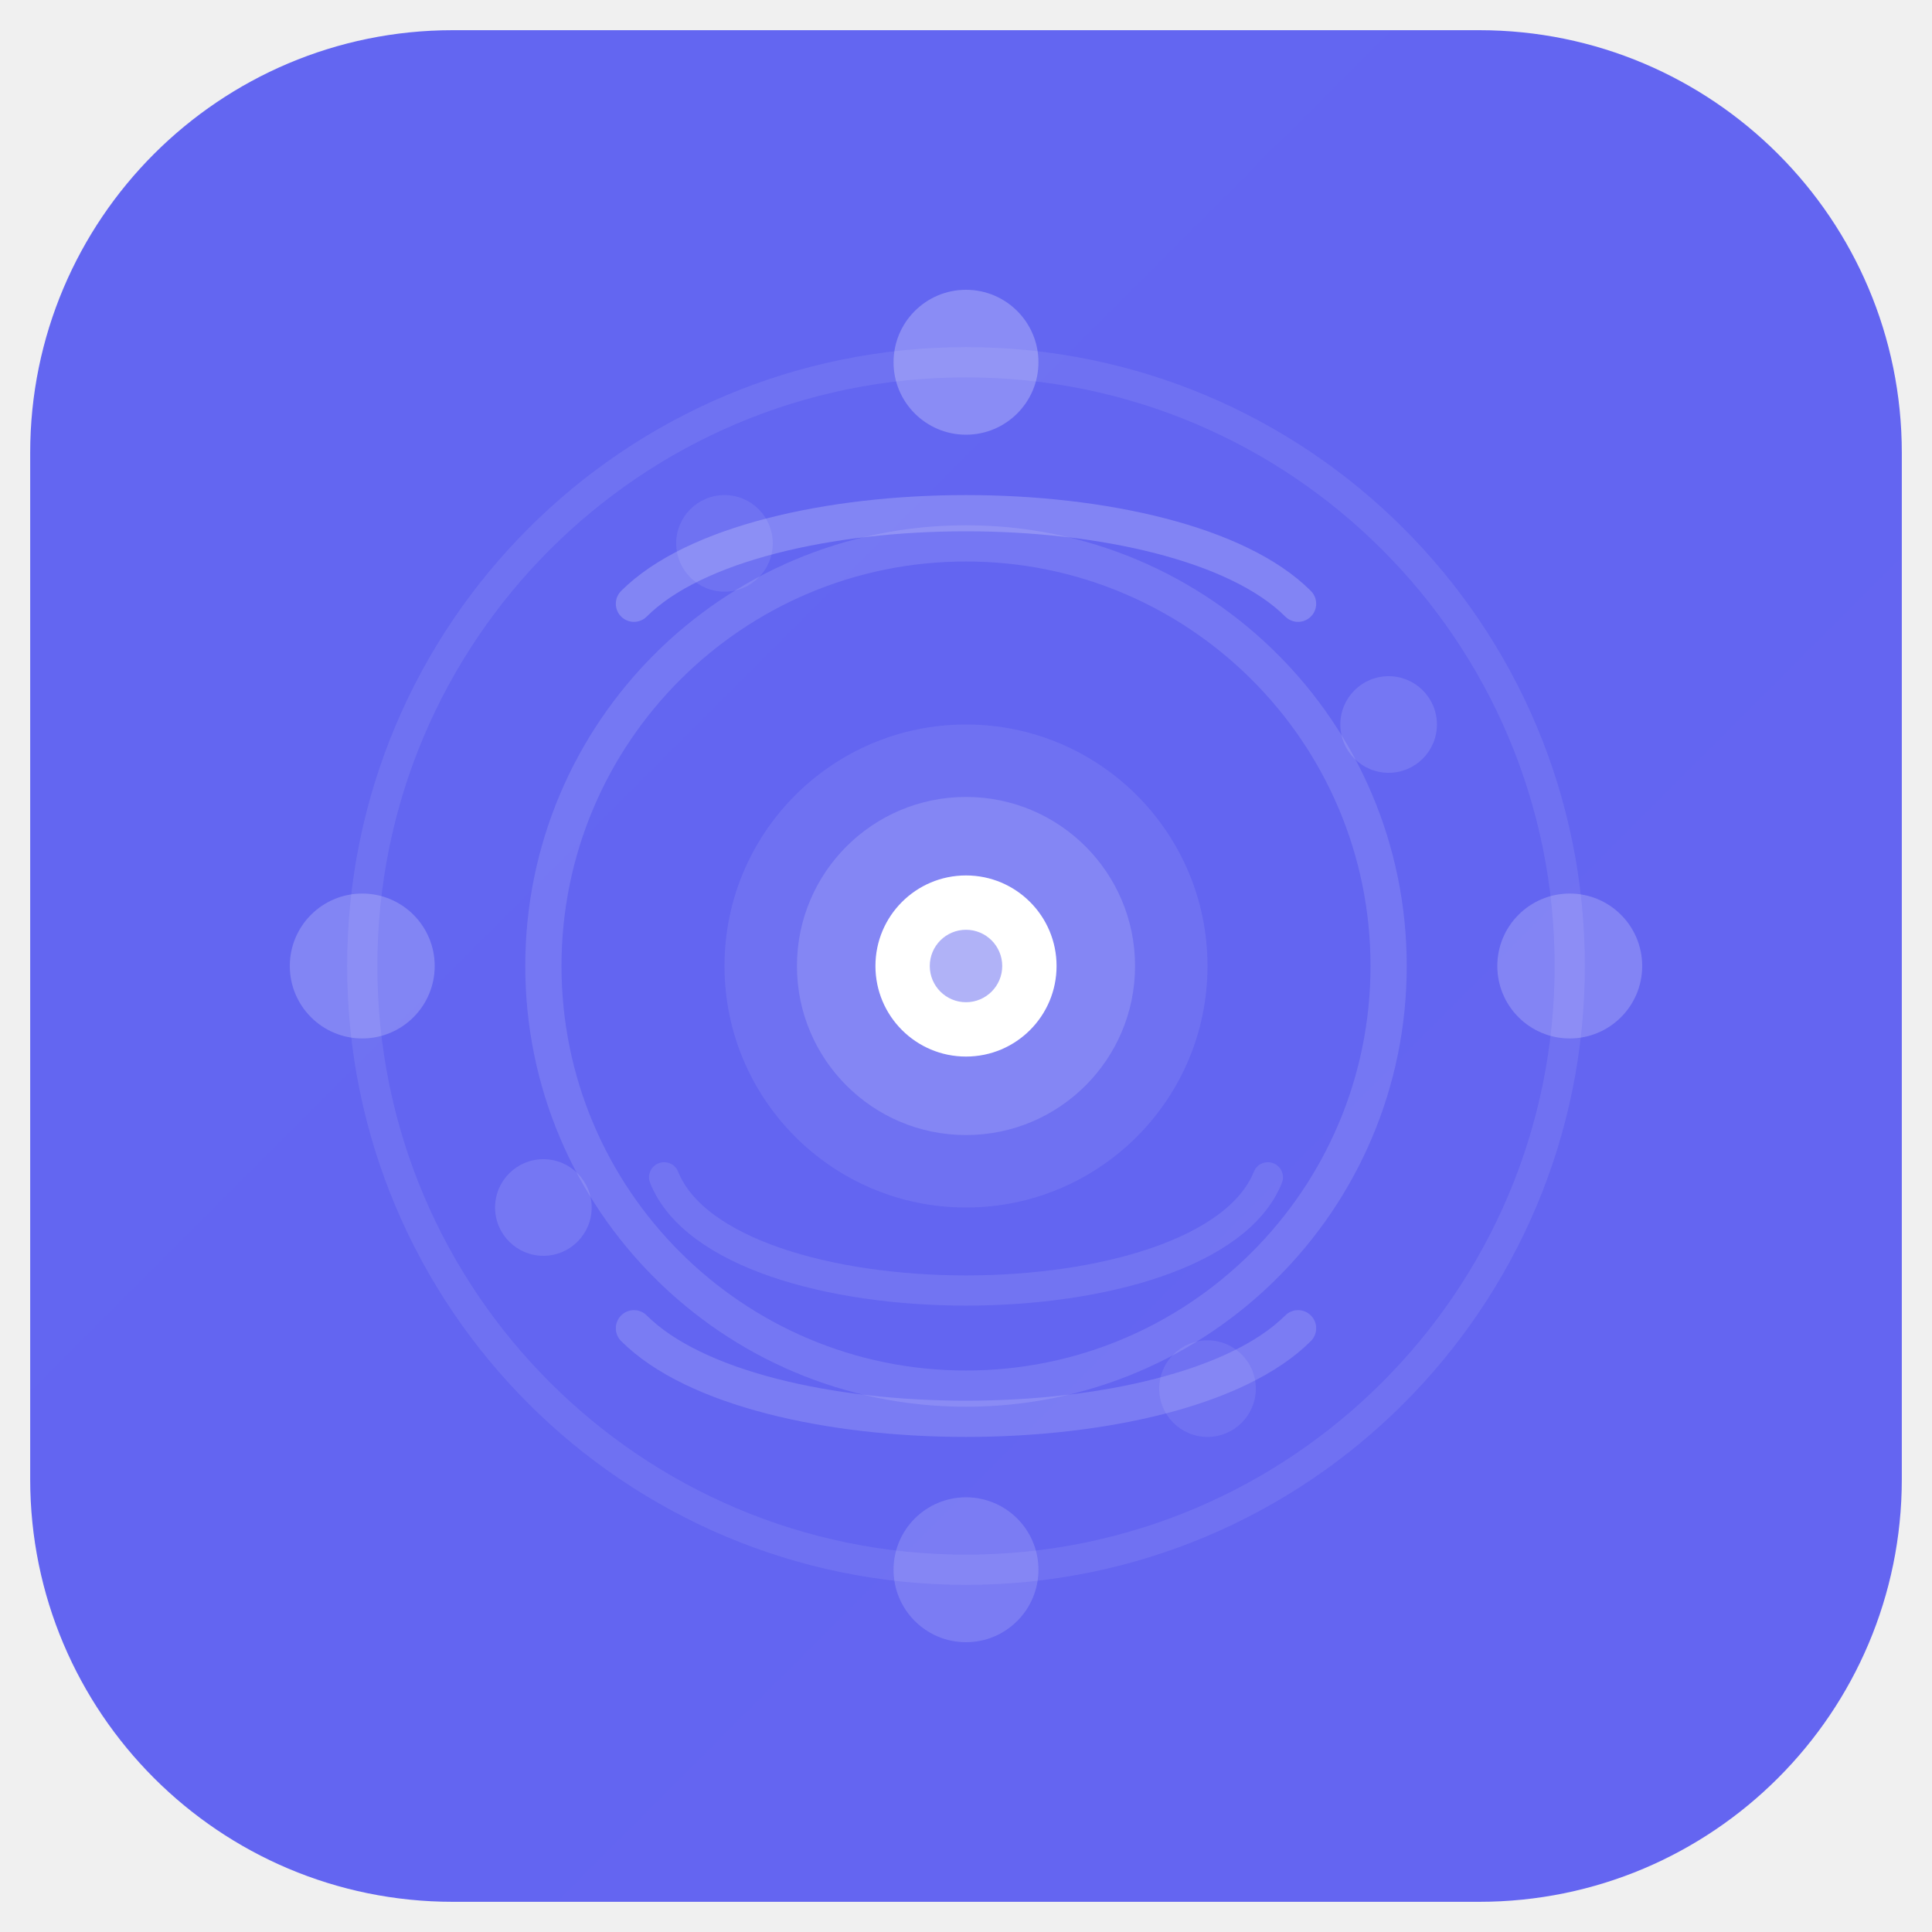
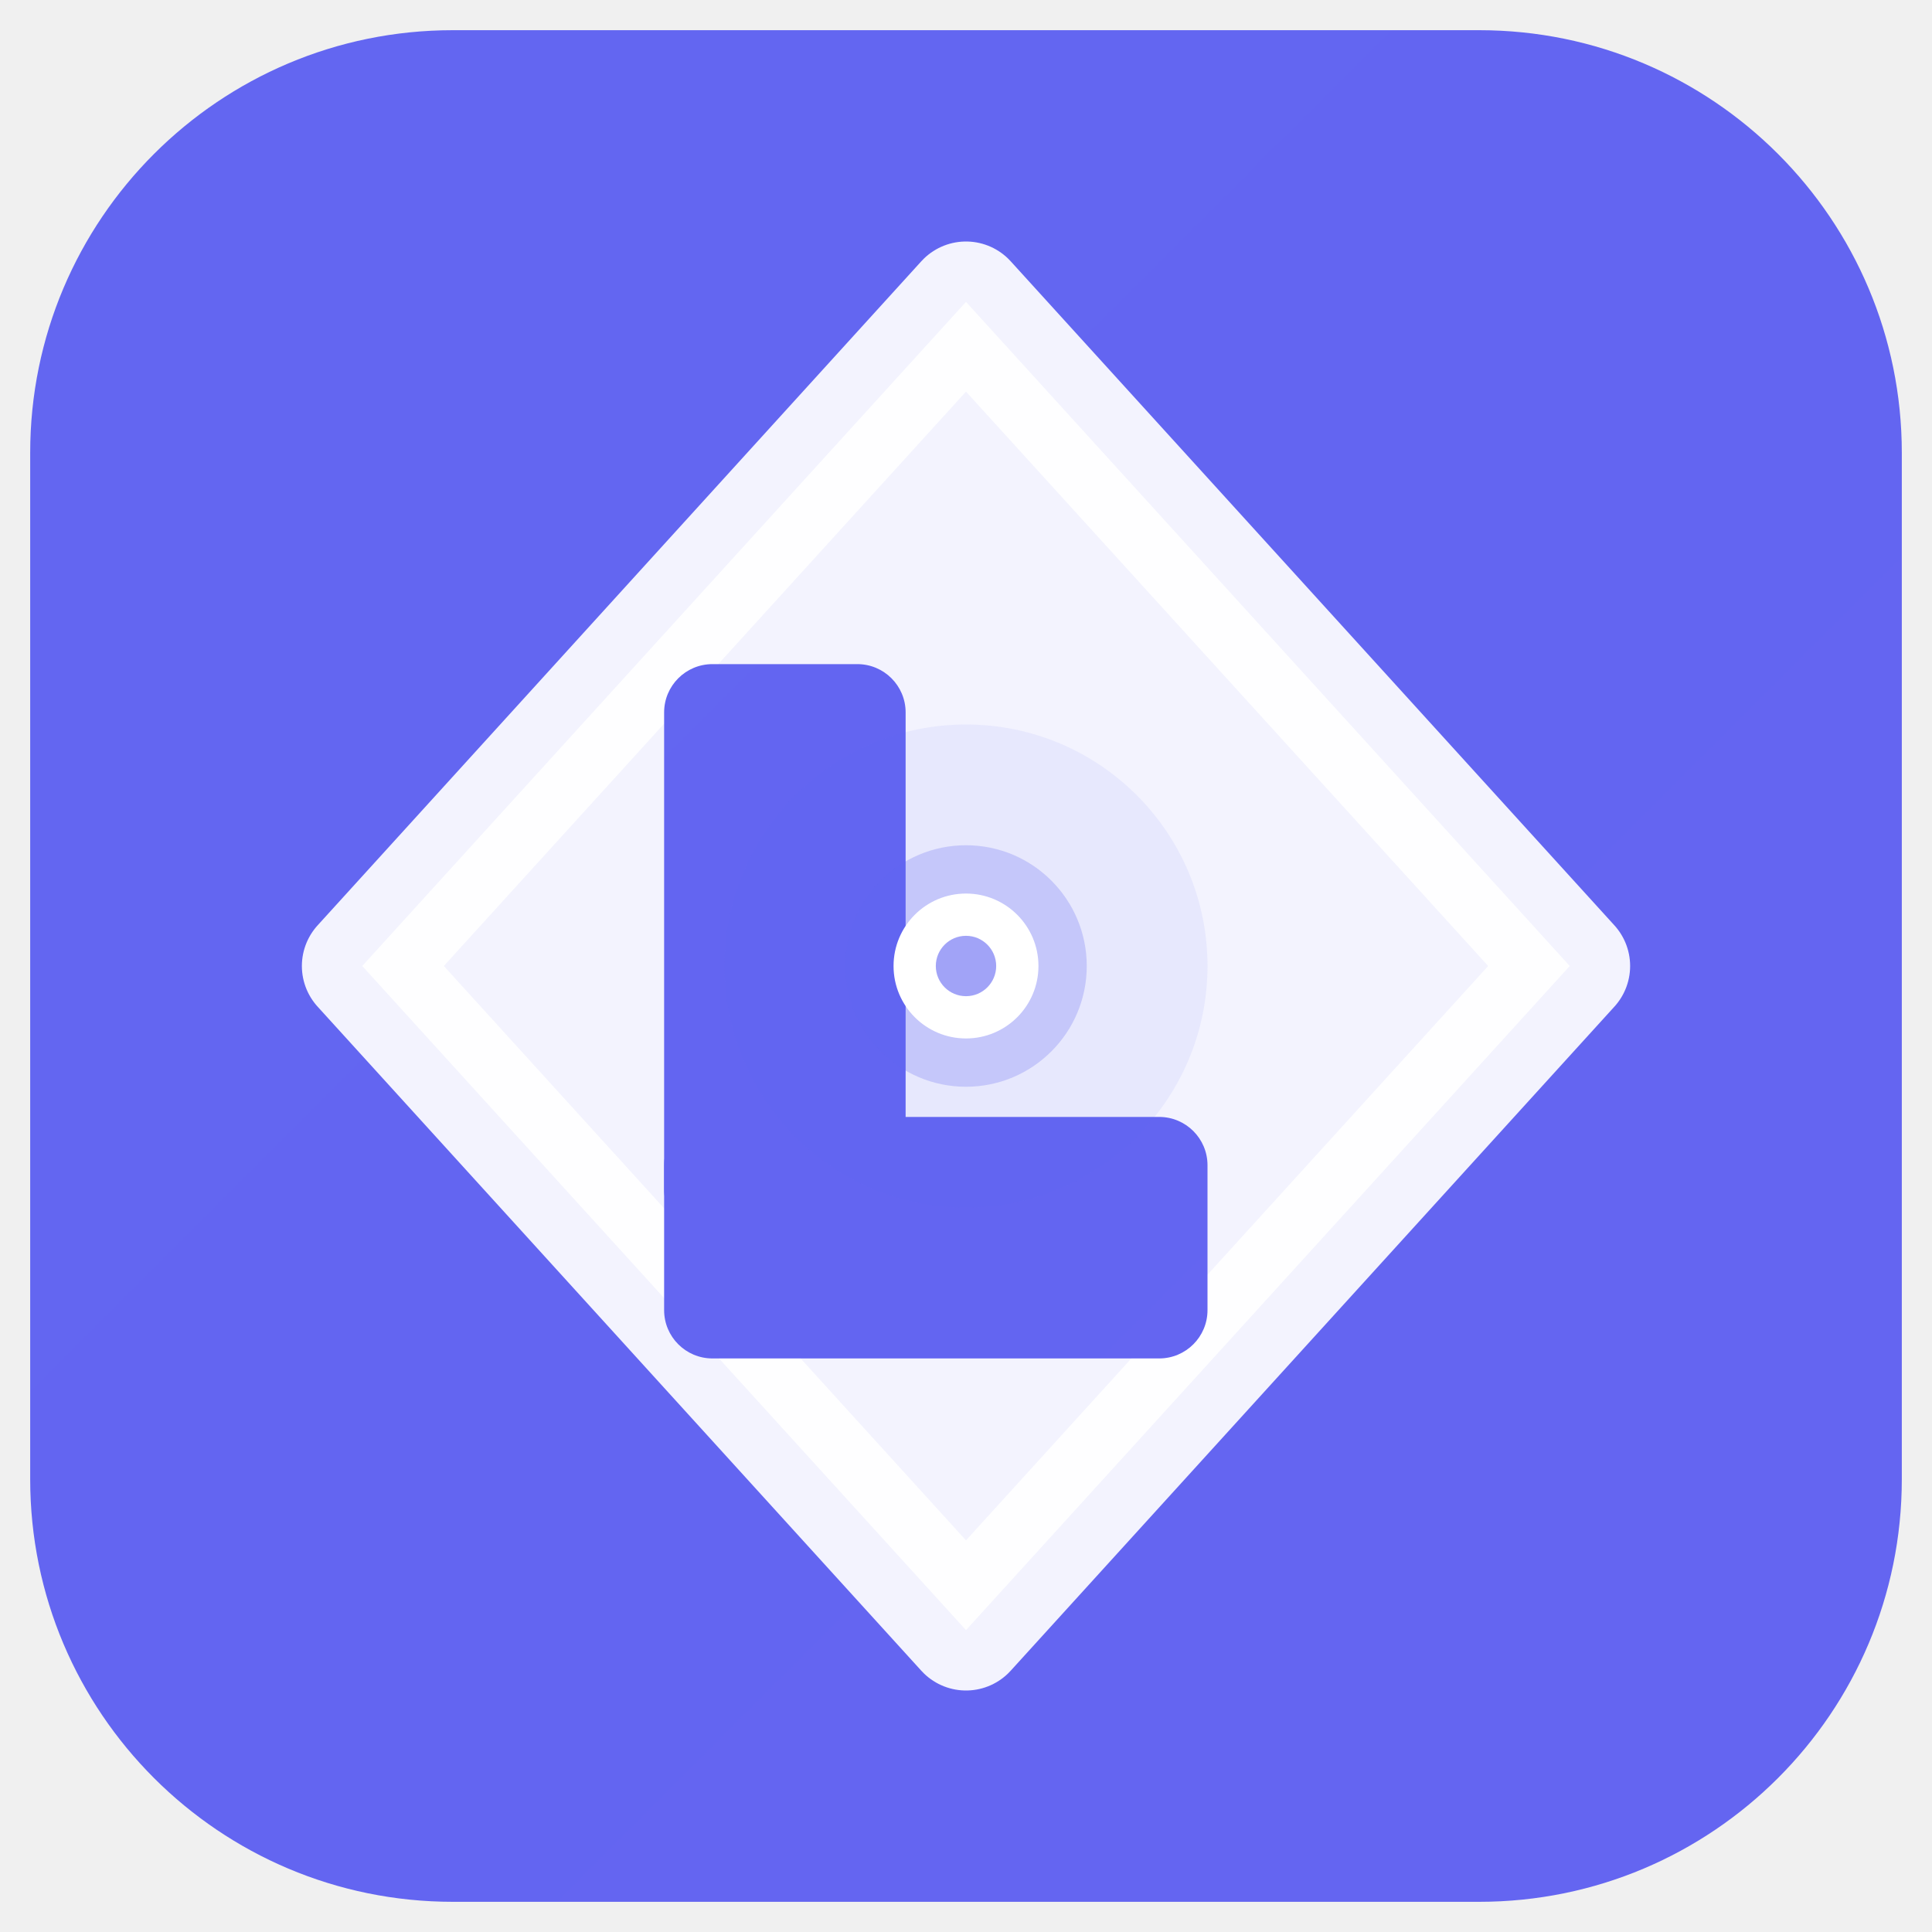
<svg xmlns="http://www.w3.org/2000/svg" width="32" height="32" viewBox="0 0 32 32" fill="none">
-   <rect x="0.5" y="0.5" width="31" height="31" rx="7" fill="url(#lg-bg)" />
-   <circle cx="16" cy="16" r="10" fill="none" stroke="rgba(255,255,255,0.08)" stroke-width="0.5" />
-   <circle cx="16" cy="16" r="7" fill="none" stroke="rgba(255,255,255,0.12)" stroke-width="0.6" />
-   <path d="M10.5 10C12.5 8 19.5 8 21.5 10" stroke="rgba(255,255,255,0.2)" stroke-width="0.6" fill="none" stroke-linecap="round" />
-   <path d="M10.5 22C12.5 24 19.5 24 21.5 22" stroke="rgba(255,255,255,0.15)" stroke-width="0.6" fill="none" stroke-linecap="round" />
-   <path d="M11 19.5C12 22 20 22 21 19.5" stroke="rgba(255,255,255,0.1)" stroke-width="0.5" fill="none" stroke-linecap="round" />
-   <circle cx="16" cy="6" r="1.2" fill="rgba(255,255,255,0.25)" />
-   <circle cx="16" cy="26" r="1.2" fill="rgba(255,255,255,0.15)" />
-   <circle cx="6" cy="16" r="1.2" fill="rgba(255,255,255,0.2)" />
-   <circle cx="26" cy="16" r="1.2" fill="rgba(255,255,255,0.2)" />
-   <circle cx="23" cy="12" r="0.8" fill="rgba(255,255,255,0.12)" />
-   <circle cx="9" cy="20" r="0.8" fill="rgba(255,255,255,0.12)" />
-   <circle cx="20" cy="23" r="0.8" fill="rgba(255,255,255,0.08)" />
-   <circle cx="12" cy="9" r="0.8" fill="rgba(255,255,255,0.08)" />
-   <circle cx="16" cy="16" r="4" fill="rgba(255,255,255,0.08)" />
-   <circle cx="16" cy="16" r="2.8" fill="rgba(255,255,255,0.15)" />
-   <circle cx="16" cy="16" r="1.5" fill="white" />
-   <circle cx="16" cy="16" r="0.6" fill="rgba(99,102,241,0.5)" />
  <defs>
    <linearGradient id="lg-bg" x1="0" y1="0" x2="32" y2="32">
      <stop stop-color="#6366f1" />
      <stop offset="1" stop-color="#7c3aed" />
    </linearGradient>
  </defs>
+   <rect x="0.5" y="0.5" width="31" height="31" rx="7" fill="url(#lg-bg)" />
+   <path d="M16 5 L26 16 L16 27 L6 16 Z" fill="rgba(255,255,255,0.92)" stroke-linejoin="round" stroke="rgba(255,255,255,0.92)" stroke-width="2" mask="url(#l-hole)" />
+   <mask id="l-hole">
+     <rect width="32" height="32" fill="white" />
+     <rect x="11" y="11" width="4" height="9.5" rx="0.8" fill="black" />
+     <rect x="11" y="18.5" width="9" height="4" rx="0.8" fill="black" />
+   </mask>
+   <circle cx="16" cy="16" r="4" fill="rgba(99,102,241,0.08)" />
+   <circle cx="16" cy="16" r="2" fill="rgba(99,102,241,0.25)" />
+   <circle cx="16" cy="16" r="1.2" fill="white" />
+   <circle cx="16" cy="16" r="0.5" fill="rgba(99,102,241,0.6)" />
</svg>
